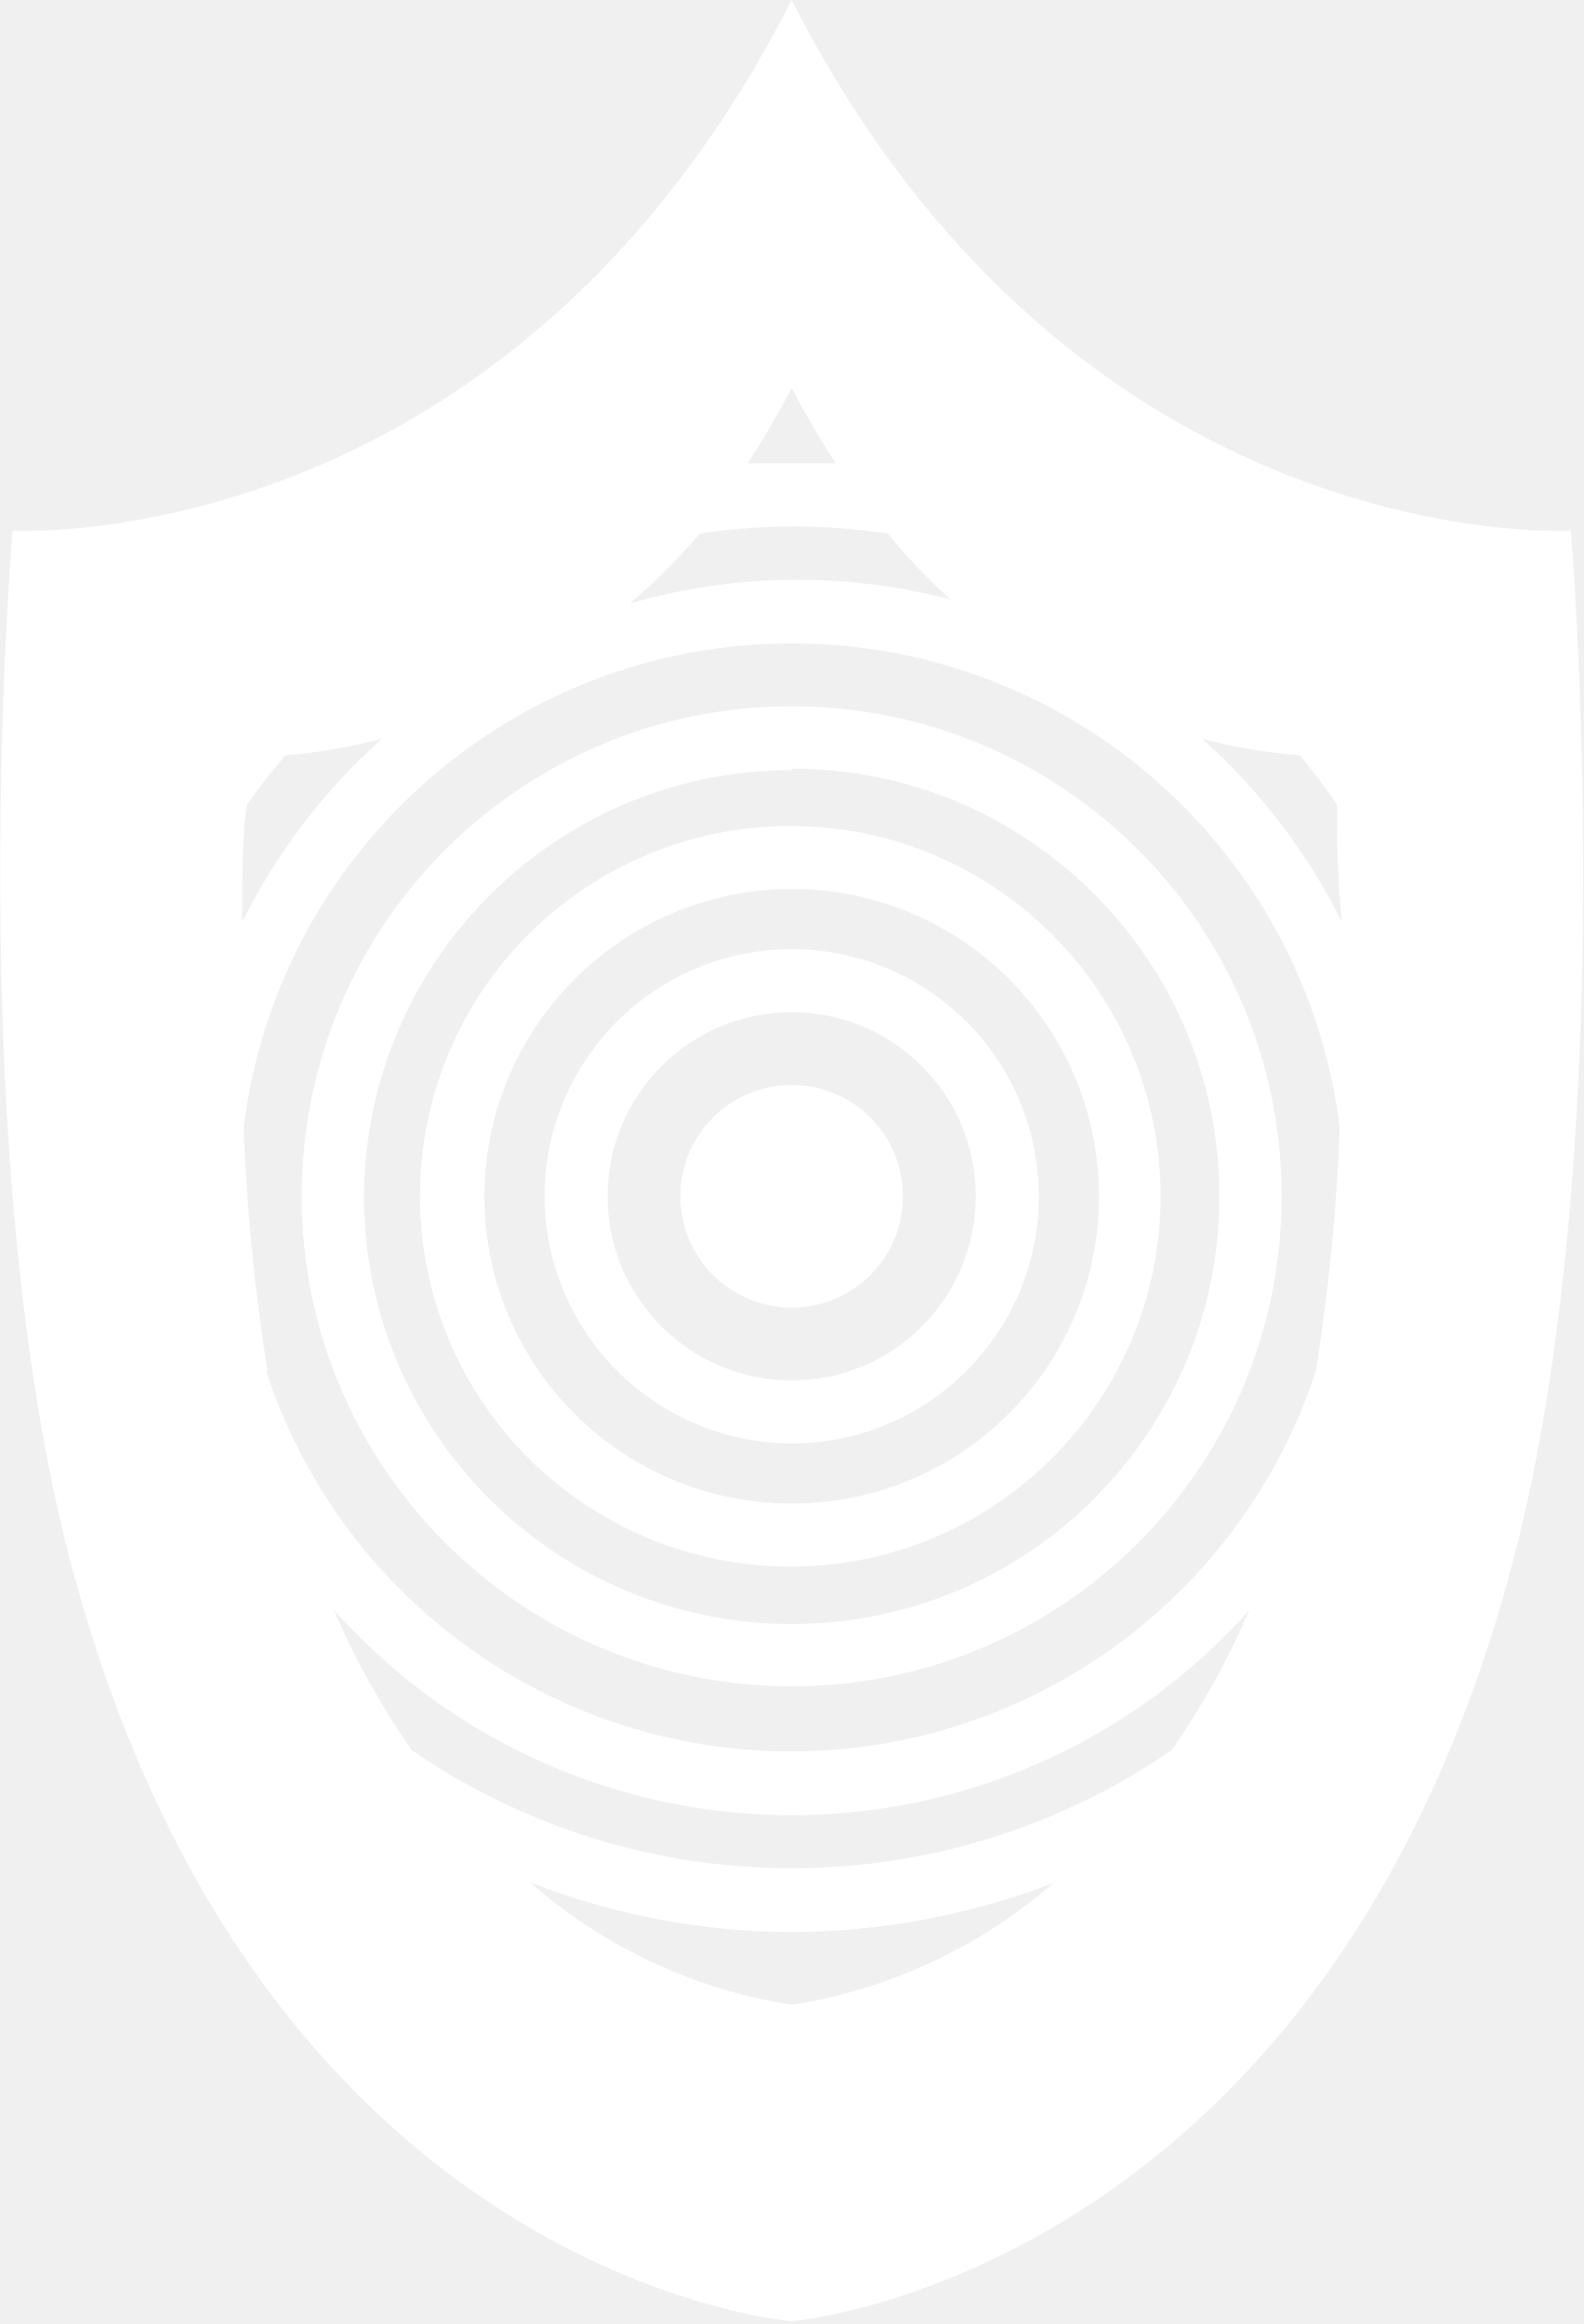
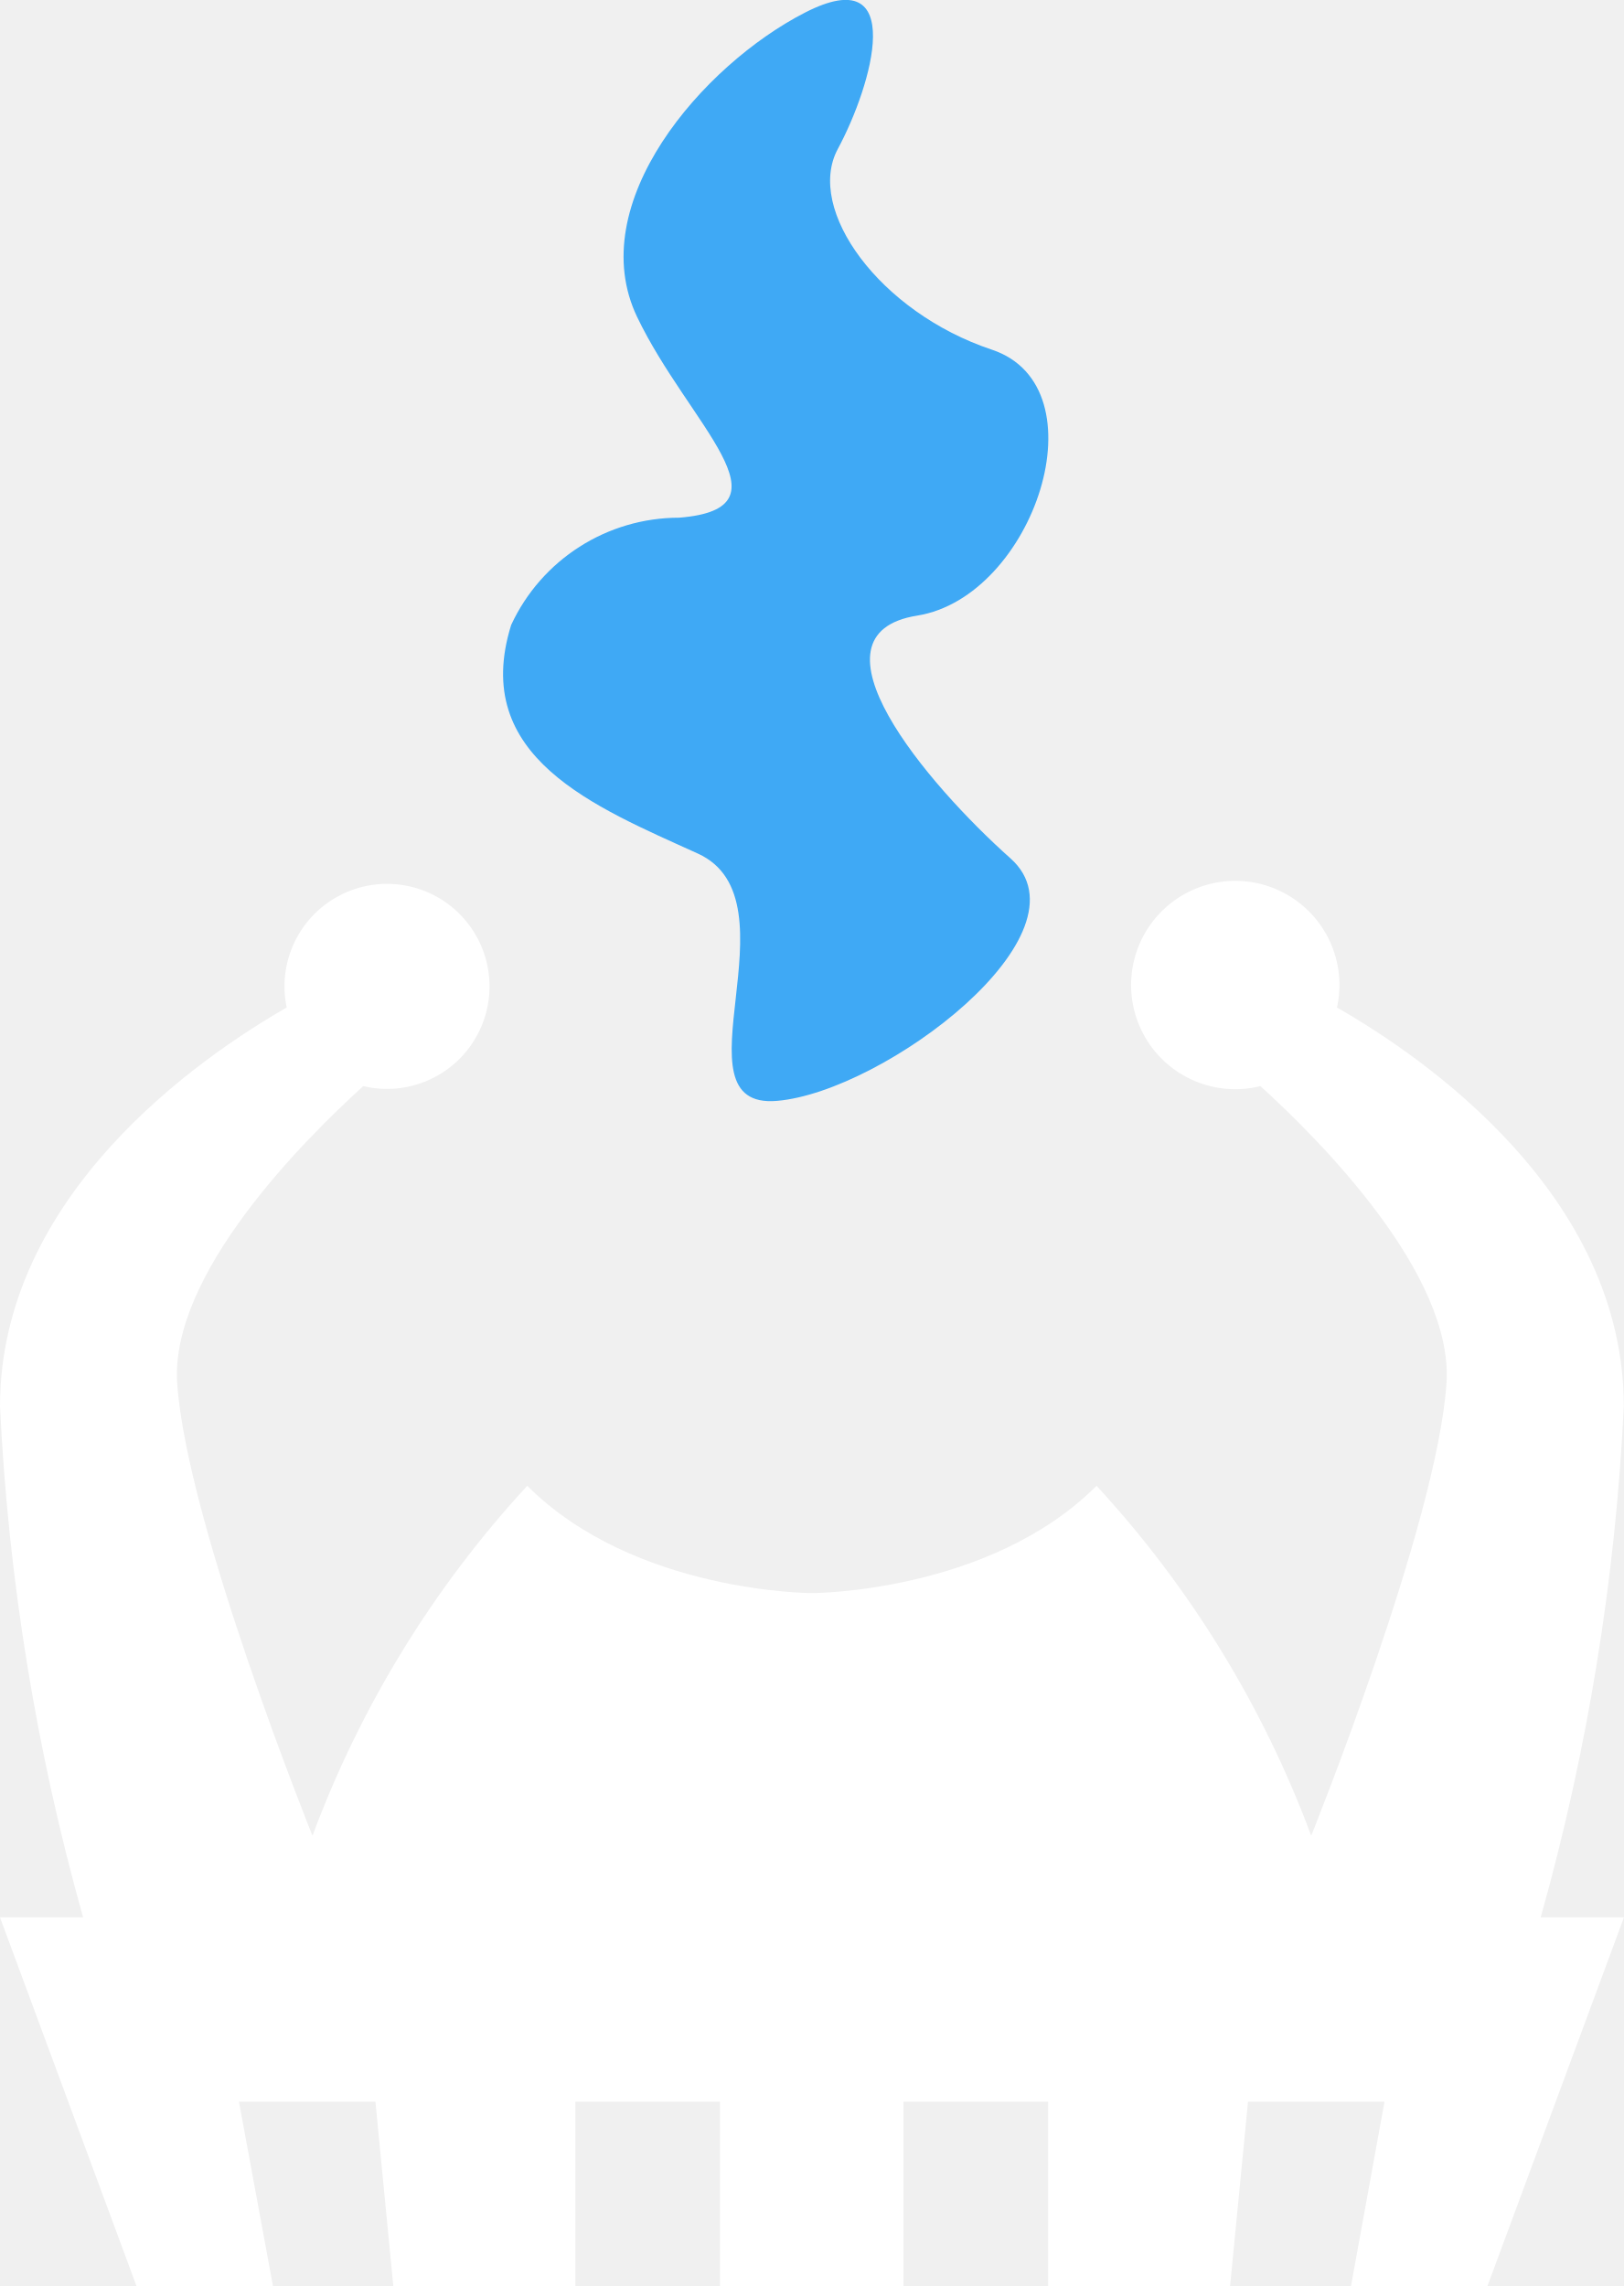
- <svg xmlns="http://www.w3.org/2000/svg" width="22.62" height="33.2" viewBox="0 0 22.62 33.2">
-   <defs>
-     <style>
-       .cls-1 {
-         fill: #fff;
-       }
-     </style>
-   </defs>
-   <g id="Warstwa_2" data-name="Warstwa 2">
-     <g id="Warstwa_2-2" data-name="Warstwa 2">
-       <g>
-         <path class="cls-1" d="M22.44,7.58S15.38,8,11.31,0C7.24,8,.18,7.58.18,7.58s-.77,9,.9,15c2.76,10,10.23,10.58,10.23,10.58s7.47-.61,10.23-10.58C23.21,16.6,22.44,7.58,22.44,7.58ZM19.1,11.49c0,.41,0,1,.07,1.68a8.73,8.73,0,0,0-2-2.62,7.55,7.55,0,0,0,1.4.24C18.75,11,18.93,11.25,19.1,11.49ZM3.82,19.58a29.11,29.11,0,0,1-.34-3.47,7.89,7.89,0,0,1,15.66,0,29.11,29.11,0,0,1-.34,3.47,7.89,7.89,0,0,1-15,0Zm9.82-11A8.64,8.64,0,0,0,9,8.62a9,9,0,0,0,1-1,9.83,9.83,0,0,1,1.34-.1,9.83,9.83,0,0,1,1.34.1A9,9,0,0,0,13.64,8.62ZM5.46,10.55a8.73,8.73,0,0,0-2,2.62c0-.69,0-1.27.07-1.68a8.88,8.88,0,0,1,.55-.7A7.61,7.61,0,0,0,5.46,10.55ZM5.88,25A11.32,11.32,0,0,1,4.77,23a8.76,8.76,0,0,0,13.08,0A11.32,11.32,0,0,1,16.74,25,9.57,9.57,0,0,1,5.88,25ZM11.94,6.62q-.31,0-.63,0t-.63,0a12.27,12.27,0,0,0,.63-1.08A12.27,12.27,0,0,0,11.94,6.62ZM7.57,26.89a10.32,10.32,0,0,0,3.74.71,10.53,10.53,0,0,0,3.74-.7,7.46,7.46,0,0,1-3.74,1.74A7.43,7.43,0,0,1,7.57,26.89Z" />
-         <circle class="cls-1" cx="11.31" cy="17.09" r="1.59" />
-         <path class="cls-1" d="M11.31,20.62a3.53,3.53,0,1,0-3.53-3.53A3.54,3.54,0,0,0,11.31,20.62Zm0-6.16a2.63,2.63,0,1,1-2.63,2.63A2.63,2.63,0,0,1,11.31,14.46Z" />
-         <path class="cls-1" d="M11.31,22.38A5.29,5.29,0,1,0,6,17.09,5.29,5.29,0,0,0,11.31,22.38Zm0-9.68a4.39,4.39,0,1,1-4.39,4.39A4.4,4.4,0,0,1,11.31,12.7Z" />
-         <path class="cls-1" d="M11.31,24.09a7,7,0,1,0-7-7A7,7,0,0,0,11.31,24.09Zm0-13.11A6.11,6.11,0,1,1,5.2,17.09,6.12,6.12,0,0,1,11.31,11Z" />
-       </g>
-     </g>
+ <svg xmlns="http://www.w3.org/2000/svg" width="35.337" height="49.748" viewBox="0 0 35.337 49.748">
+   <g>
+     <path d="M11.124,13.6c-.9,2.882,1.828,3.96,4.062,4.975s-.609,5.585,1.726,5.382,6.905-3.649,5.078-5.277-4.57-4.877-2.031-5.283,4.061-4.976,1.624-5.788-4.061-3.047-3.351-4.367c.754-1.4,1.524-4.113-.71-2.97S12.681,4.429,13.866,6.9c1.119,2.334,3.453,4.163.914,4.366A4.03,4.03,0,0,0,11.124,13.6Z" fill="#3fa9f5" />
+     <path d="M35.337,30.608c0-4.606-4.347-7.6-6.242-8.682a2.267,2.267,0,1,0-1.666,1.71c1.3,1.182,4.207,4.1,4.049,6.464-.2,3.046-2.944,9.849-2.944,9.849a23.106,23.106,0,0,0-4.671-7.615c-2.336,2.335-6.195,2.335-6.195,2.335s-3.858,0-6.194-2.335A23.106,23.106,0,0,0,6.8,39.949s-2.741-6.8-2.944-9.849c-.158-2.369,2.746-5.282,4.049-6.464a2.231,2.231,0,1,0-1.666-1.71C4.346,23.011,0,26,0,30.608A50.018,50.018,0,0,0,1.809,41.726H0l2.97,8.022H5.94L5.2,45.737h2.97l.389,4.011h3.961V45.737h3.147v4.011h3.994V45.737h3.148v4.011h3.96l.39-4.011h2.97L29.4,49.748h2.97l2.97-8.022H33.528A50.018,50.018,0,0,0,35.337,30.608Z" fill="#fff" />
  </g>
</svg>
